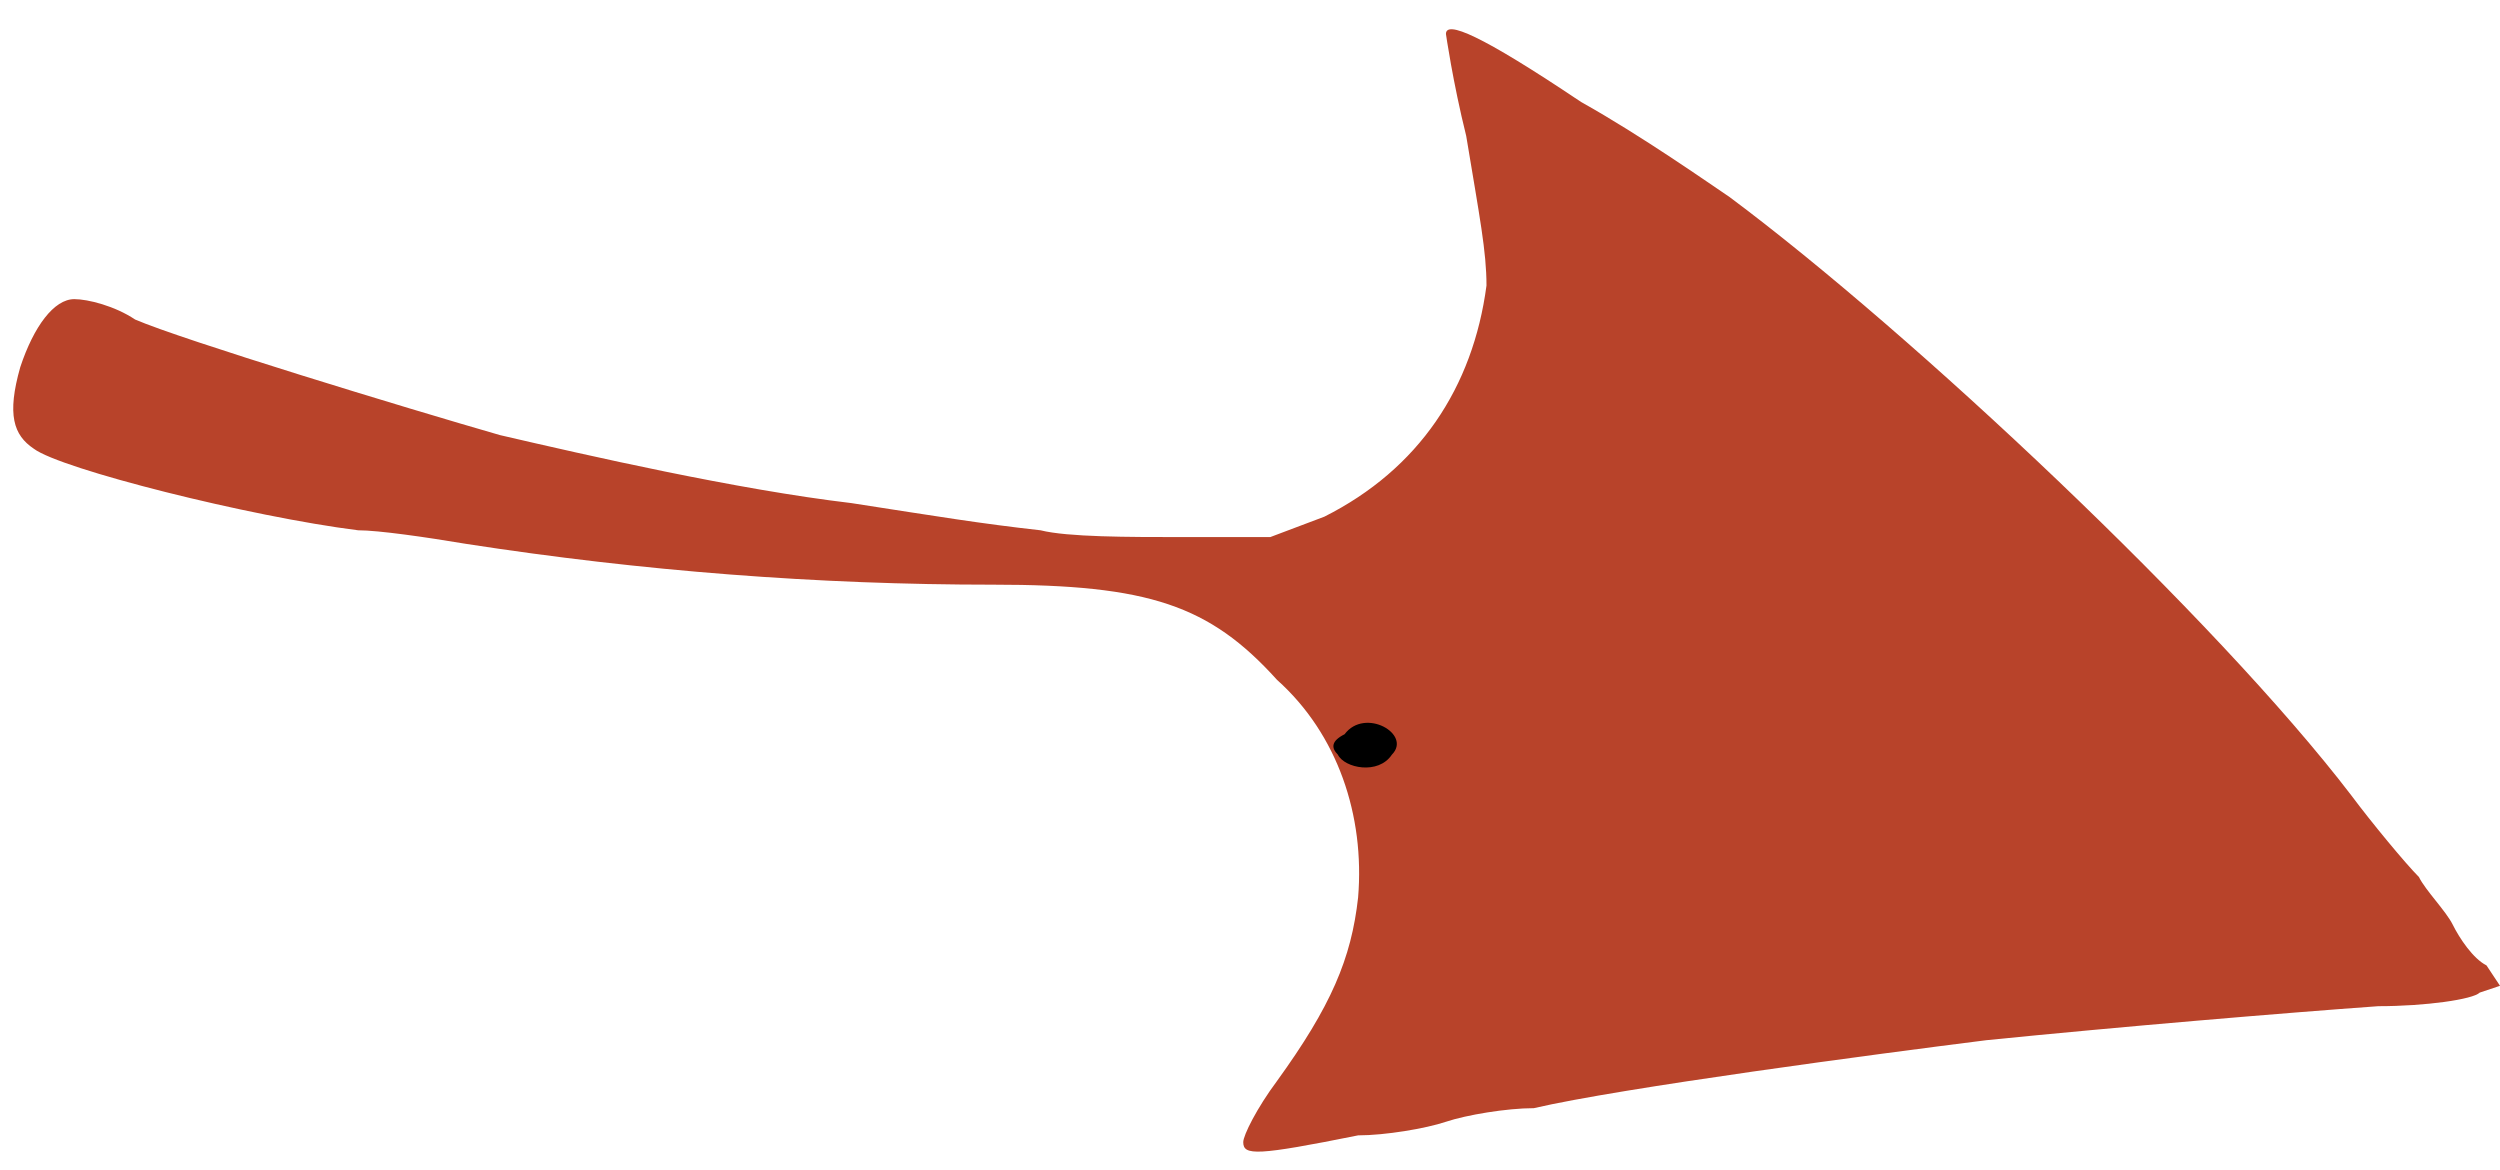
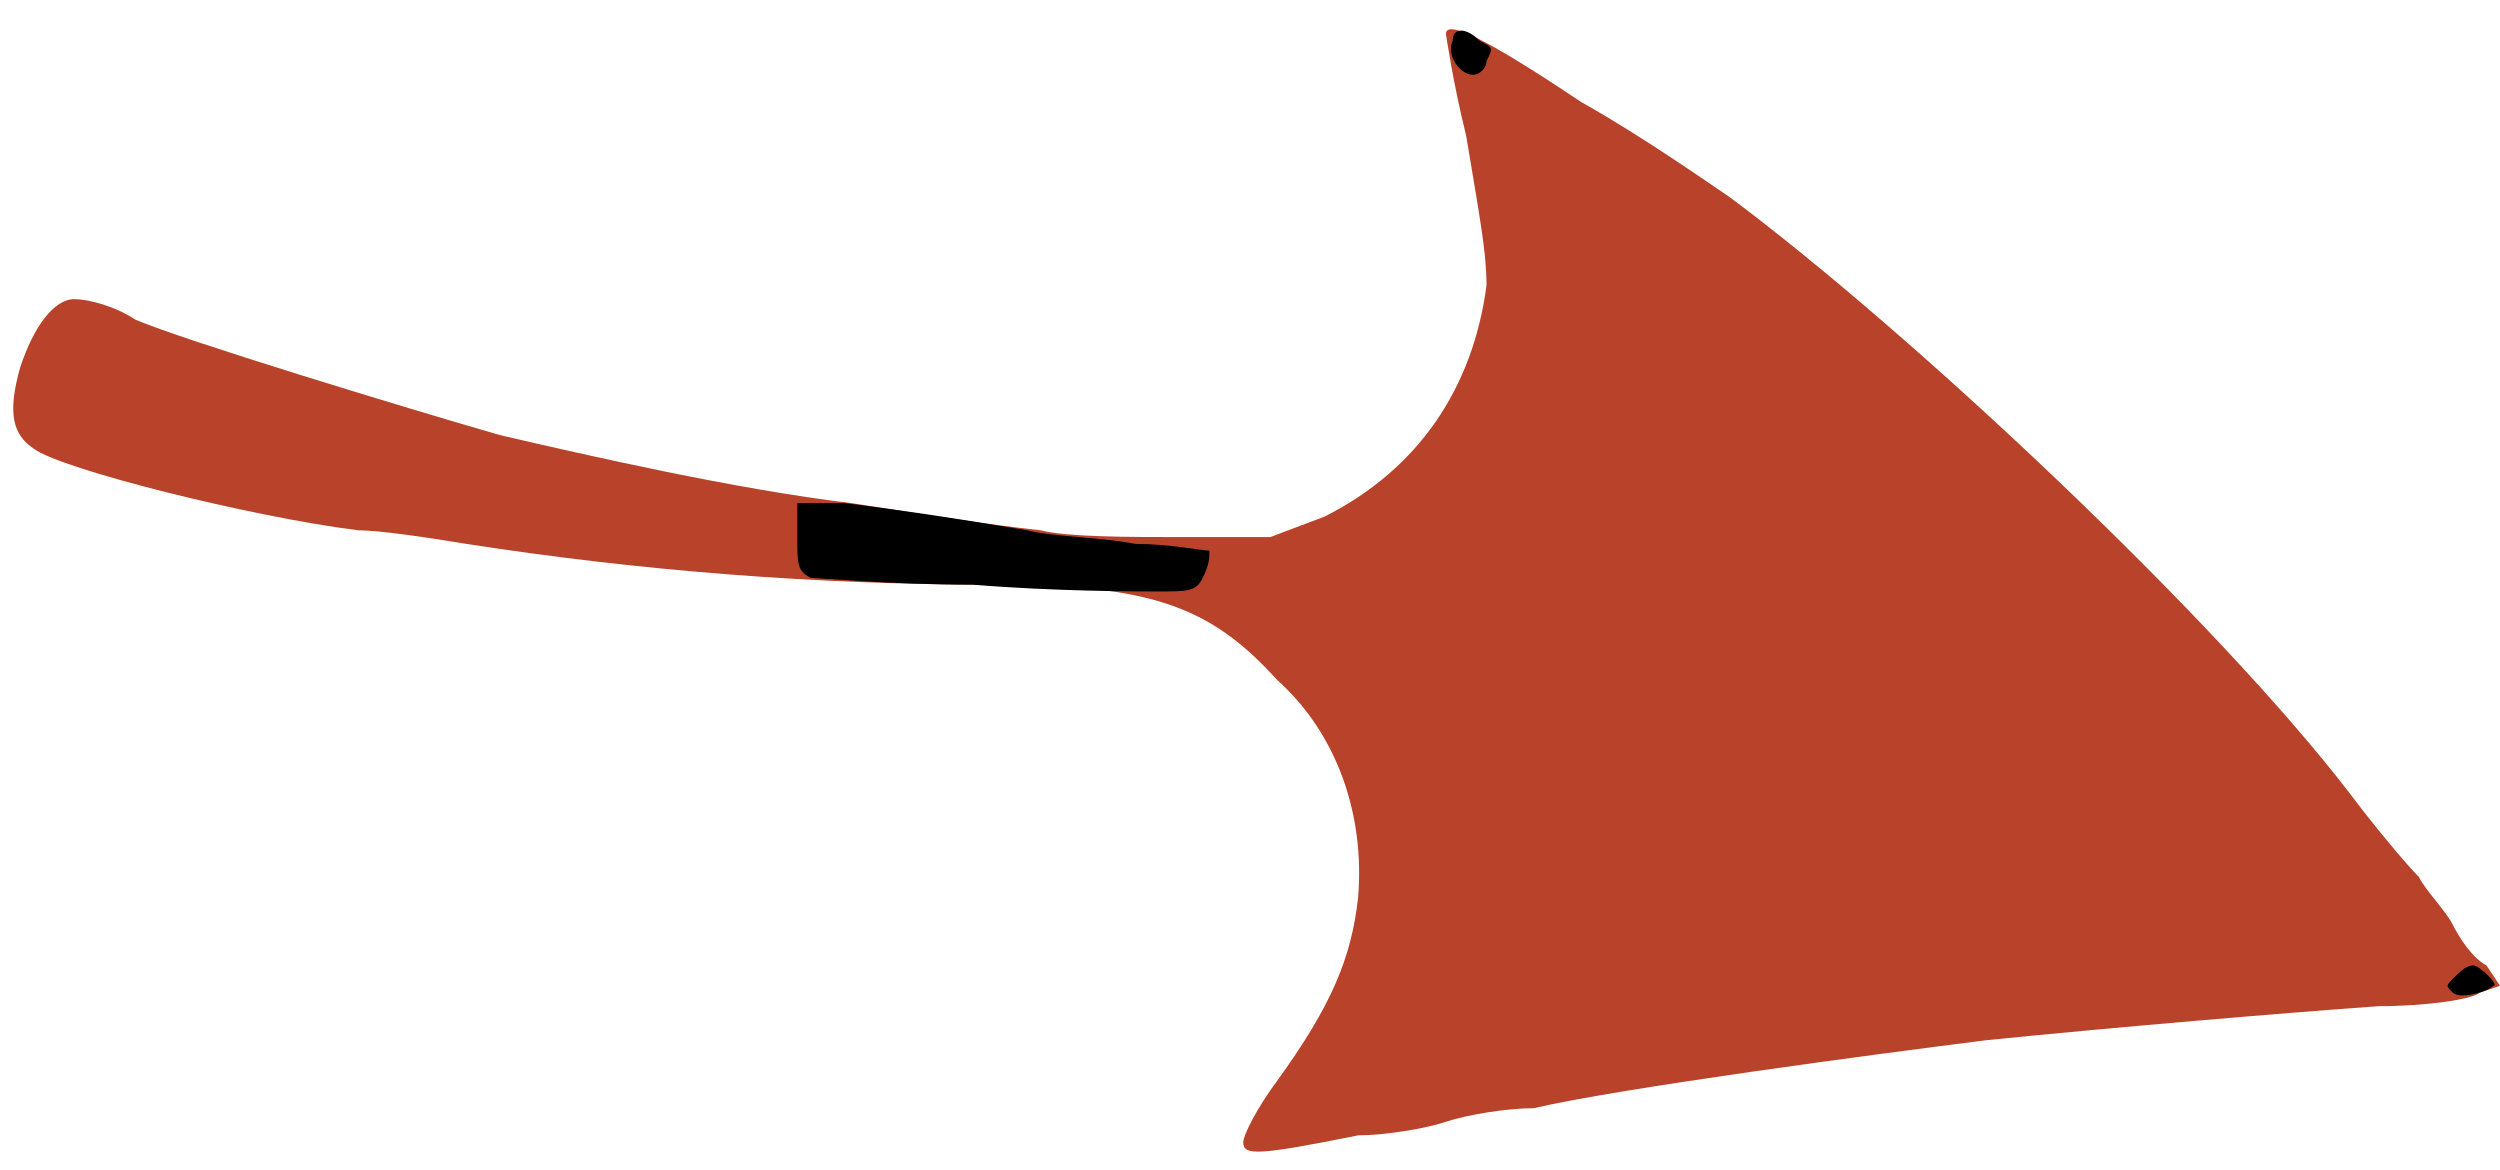
<svg xmlns="http://www.w3.org/2000/svg" width="62" height="29" viewBox="0 0 370 172" preserveAspectRatio="none">
  <g transform="translate(0,172) scale(1,-1)" fill="#B8432A" stroke="none">
    <path d="M214 167 c0 0 1 -7 3 -15 2 -12 3 -17 3 -22 -2 -15 -10 -27 -24 -34 l-8 -3 -13 0 c-8 0 -17 0 -21 1 -9 1 -15 2 -28 4 -17 2 -39 7 -52 10 -14 4 -47 14 -54 17 -3 2 -7 3 -9 3 -3 0 -6 -4 -8 -10 -2 -7 -1 -10 2 -12 4 -3 32 -10 48 -12 3 0 10 -1 16 -2 26 -4 52 -6 78 -6 23 0 32 -3 42 -14 9 -8 13 -20 12 -32 -1 -9 -4 -16 -12 -27 -3 -4 -5 -8 -5 -9 0 -2 2 -2 17 1 4 0 10 1 13 2 3 1 9 2 13 2 13 3 51 8 67 10 20 2 44 4 58 5 7 0 14 1 15 2 l3 1 -2 3 c-2 1 -4 4 -5 6 -1 2 -4 5 -5 7 -2 2 -7 8 -10 12 -20 26 -65 68 -92 88 -3 2 -13 9 -22 14 -15 10 -20 12 -20 10z" />
  </g>
  <g transform="translate(0,172) scale(1,-1)" fill="#000000" stroke="none">
-     <path d="M199 64 c-2 -1 -2 -2 -1 -3 1 -2 6 -3 8 0 3 3 -4 7 -7 3z" />
+     <path d="M215 166 c-1 -2 1 -5 3 -5 1 0 2 1 2 2 1 2 1 2 -1 3 -2 2 -4 2 -4 0z" />
+     <path d="M118 93 c0 -4 0 -5 2 -6 1 0 12 -1 24 -1 12 -1 25 -1 27 -1 5 0 6 0 7 2 1 2 1 3 1 4 -1 0 -6 1 -11 1 -5 1 -12 1 -16 2 -12 2 -19 3 -27 4 l-7 0 0 -5z" />
+     <path d="M363 28 c-1 -1 -1 -1 0 -2 1 -1 5 0 6 1 1 0 -2 3 -3 3 -1 0 -2 -1 -3 -2z" />
  </g>
</svg>
